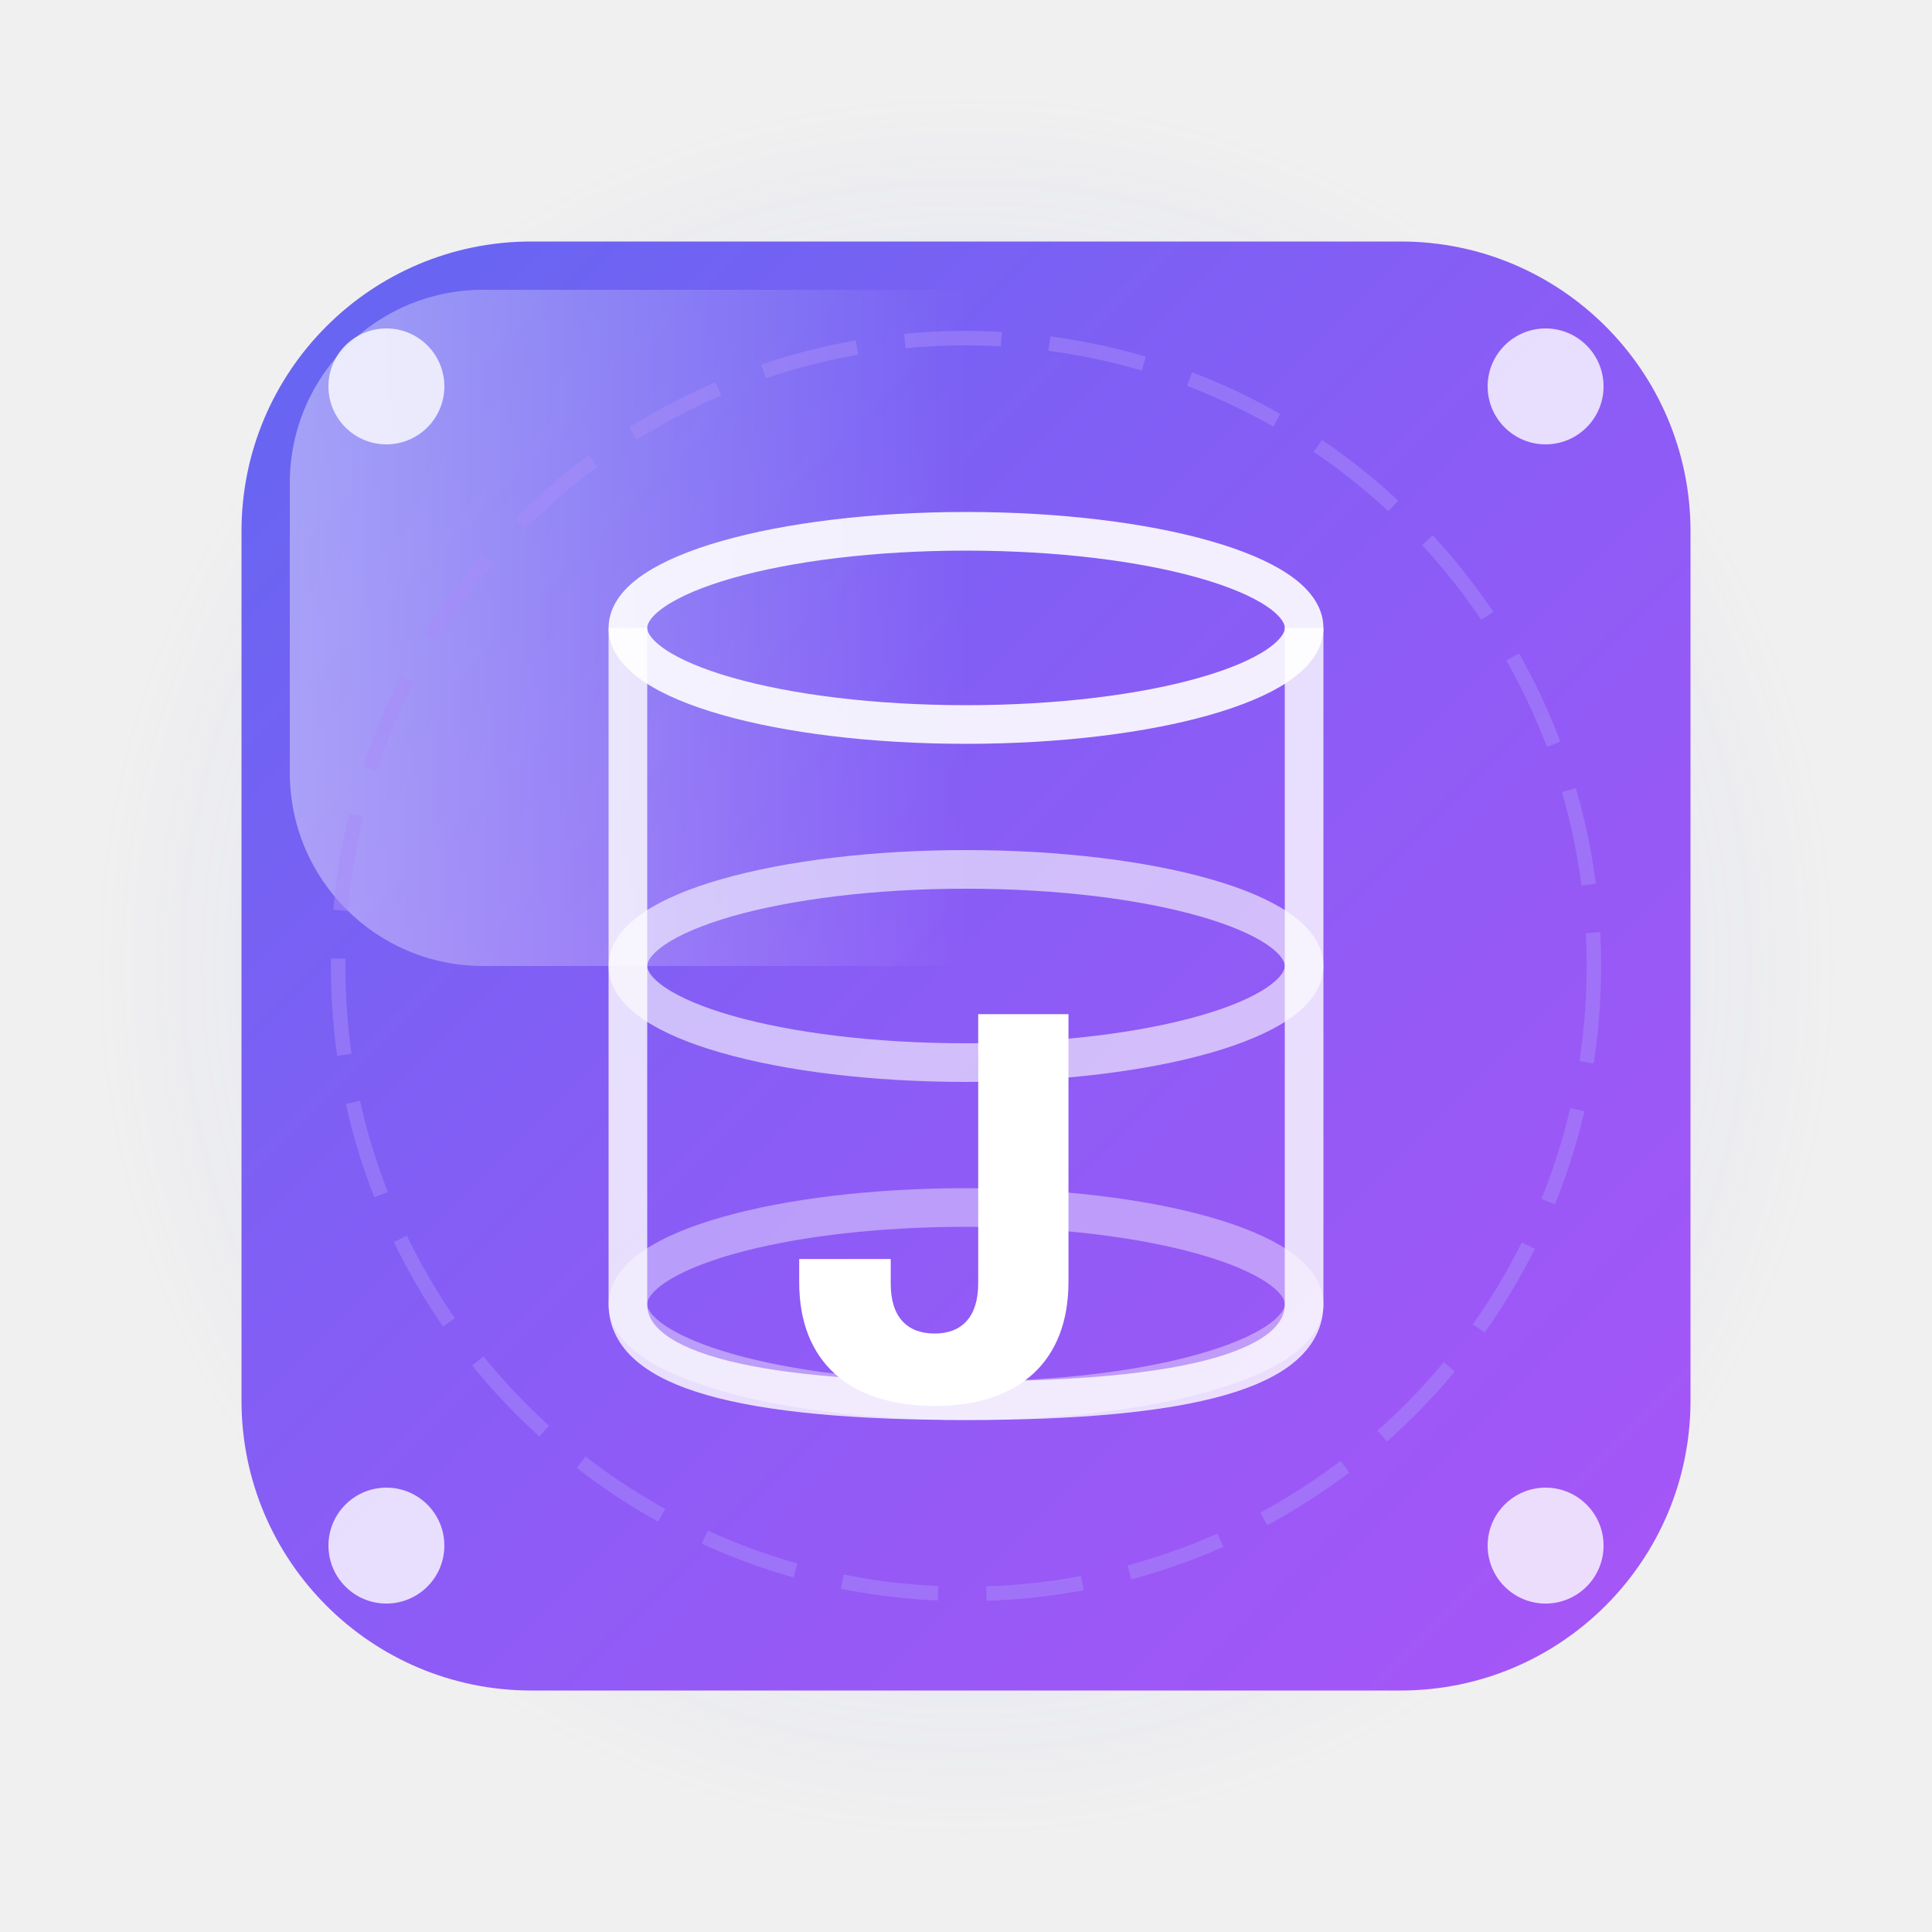
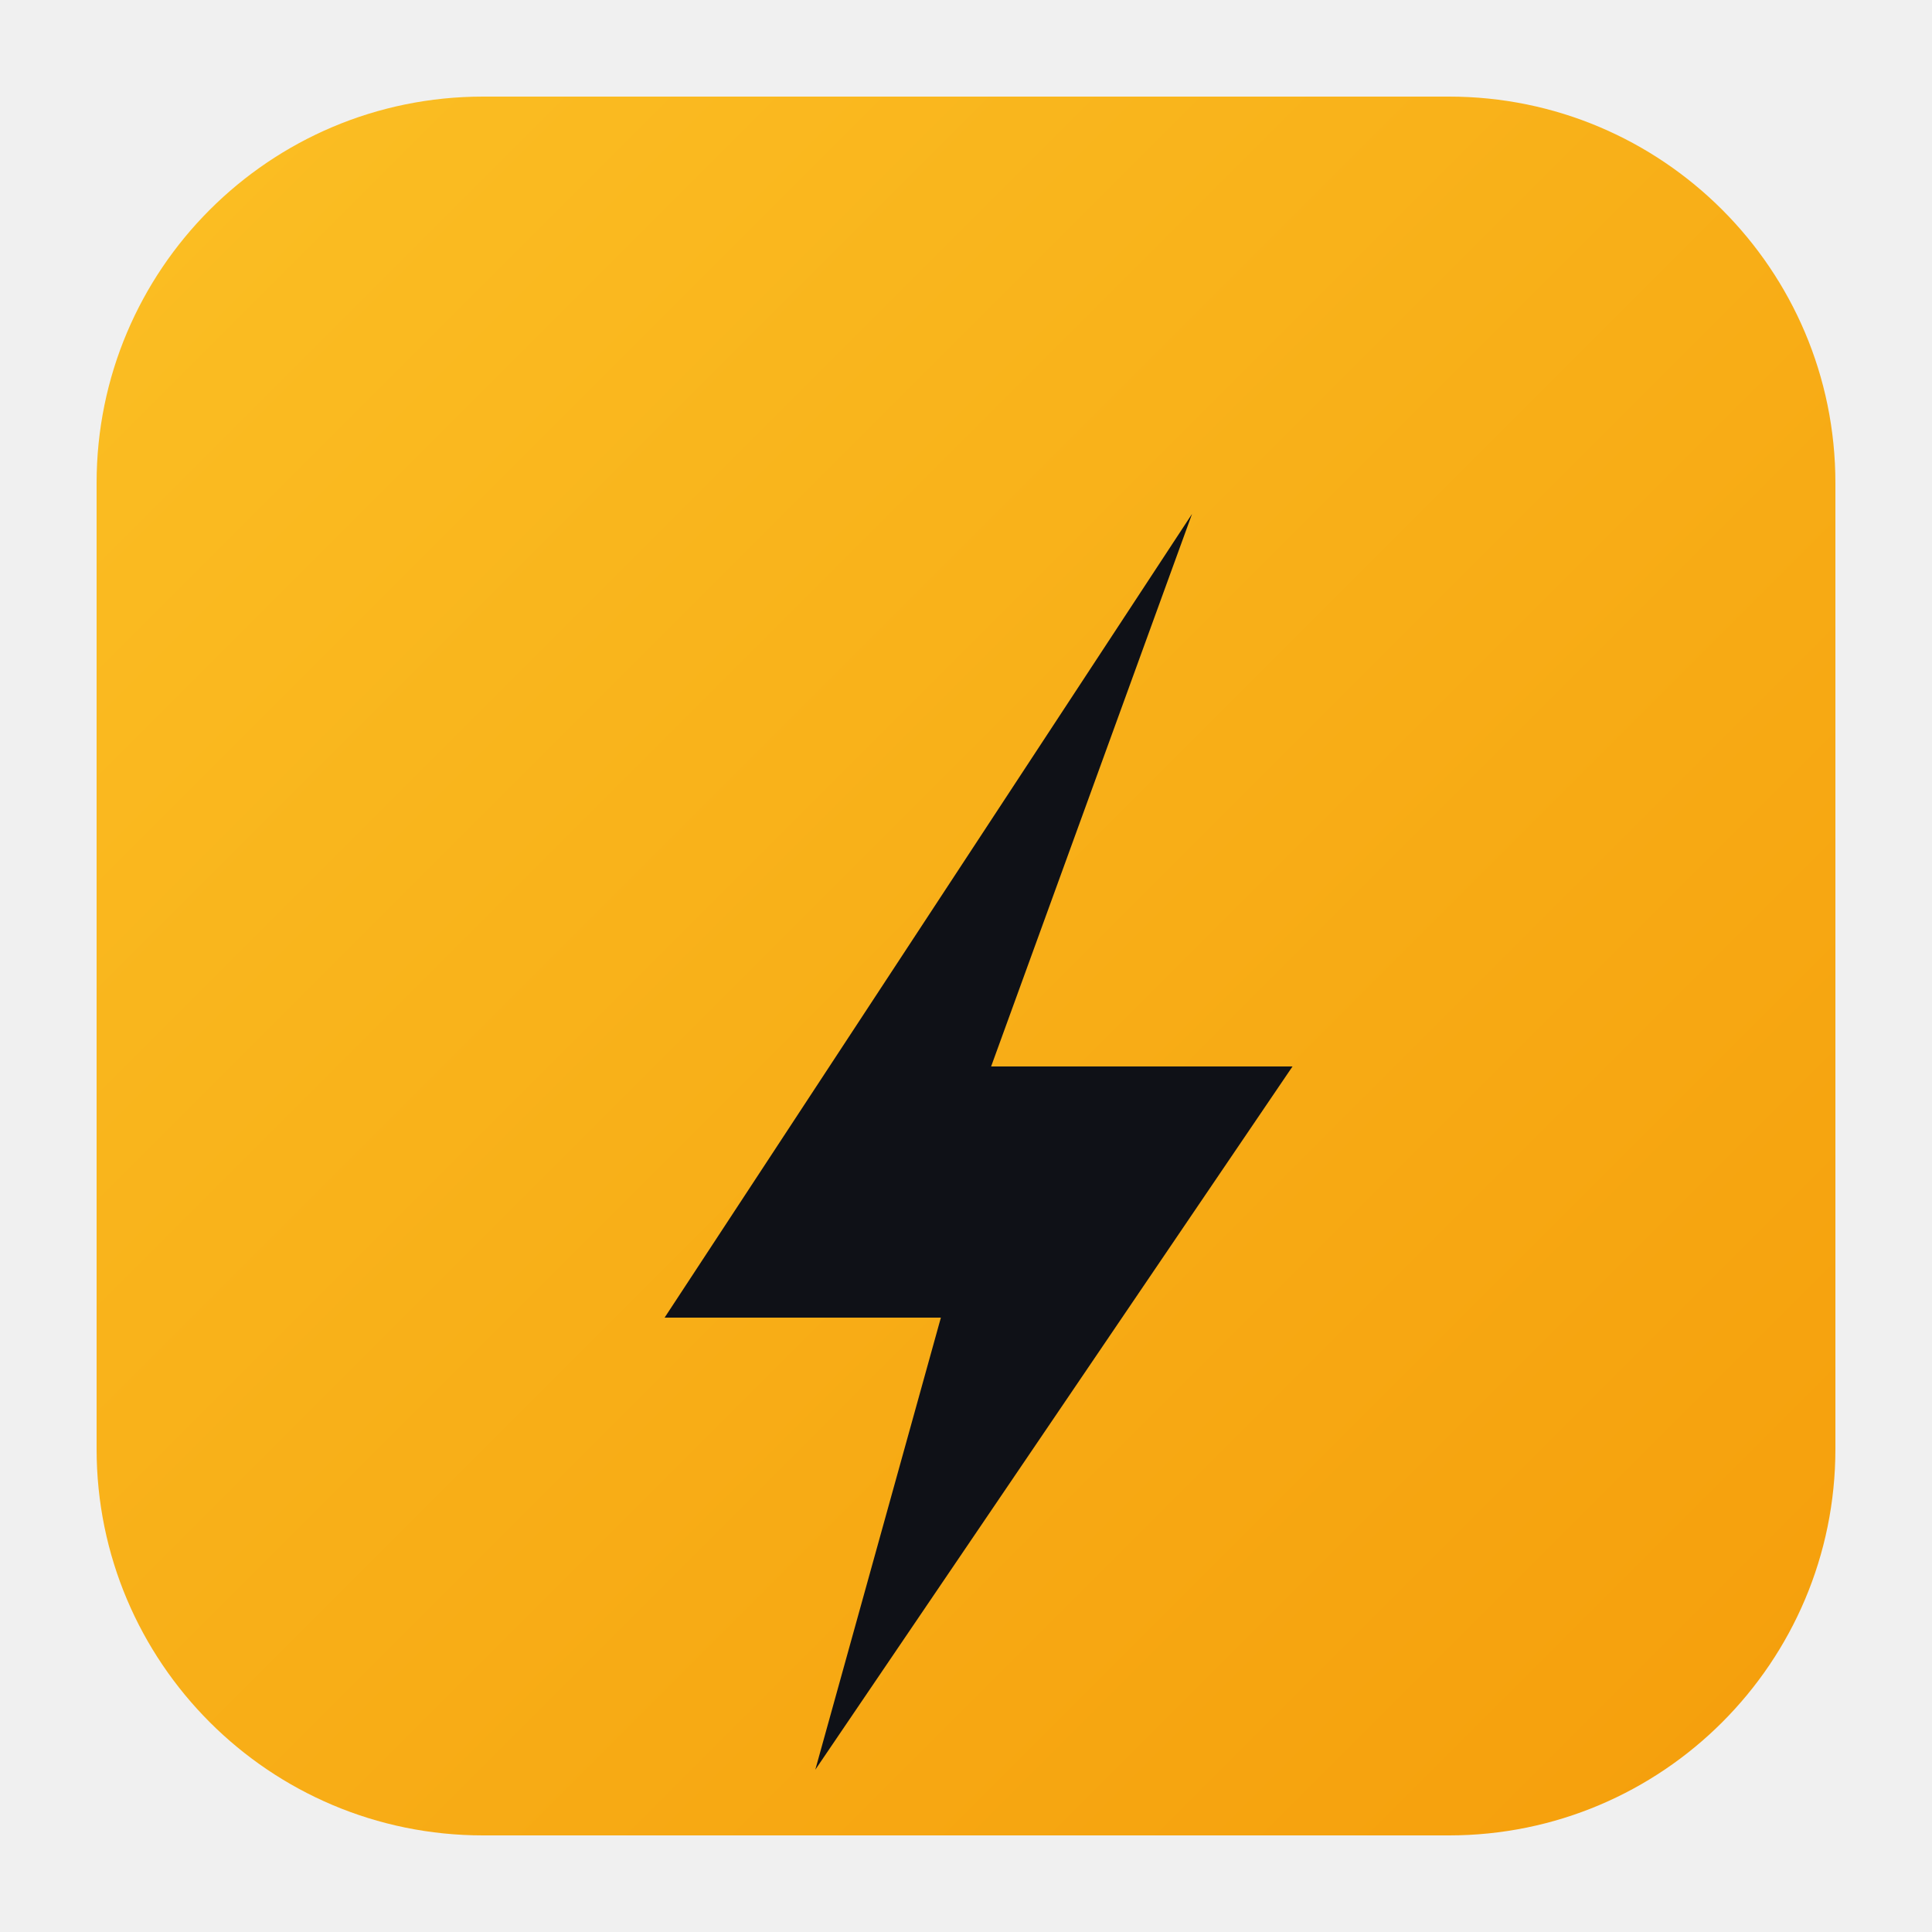
<svg xmlns="http://www.w3.org/2000/svg" viewBox="0 0 400 400">
  <defs>
-     <linearGradient id="mainGrad" x1="0%" y1="0%" x2="100%" y2="100%">
-       <stop offset="0%" stop-color="#6366f1" />
-       <stop offset="50%" stop-color="#8b5cf6" />
-       <stop offset="100%" stop-color="#a855f7" />
-     </linearGradient>
-     <radialGradient id="glowGrad" cx="50%" cy="50%" r="50%">
-       <stop offset="0%" stop-color="#818cf8" stop-opacity="0.3" />
-       <stop offset="100%" stop-color="#818cf8" stop-opacity="0" />
-     </radialGradient>
-     <linearGradient id="shineGrad" x1="0%" y1="0%" x2="100%" y2="0%">
-       <stop offset="0%" stop-color="#ffffff" stop-opacity="0.4" />
-       <stop offset="50%" stop-color="#ffffff" stop-opacity="0" />
-       <stop offset="100%" stop-color="#ffffff" stop-opacity="0" />
+     <linearGradient id="voltAmber" x1="0%" y1="0%" x2="100%" y2="100%">
+       <stop offset="0%" stop-color="#fbbf24" />
+       <stop offset="100%" stop-color="#f59e0b" />
    </linearGradient>
  </defs>
-   <circle cx="200" cy="200" r="180" fill="url(#glowGrad)" />
-   <rect x="50" y="50" width="300" height="300" rx="60" fill="url(#mainGrad)" />
-   <rect x="60" y="60" width="280" height="140" rx="40" fill="url(#shineGrad)" />
-   <g transform="translate(100, 100)">
-     <ellipse cx="100" cy="30" rx="70" ry="20" fill="none" stroke="#ffffff" stroke-width="8" opacity="0.9" />
-     <path d="M30 30 L30 170 Q30 190 100 190 Q170 190 170 170 L170 30" fill="none" stroke="#ffffff" stroke-width="8" opacity="0.8" />
-     <ellipse cx="100" cy="100" rx="70" ry="20" fill="none" stroke="#ffffff" stroke-width="8" opacity="0.6" />
-     <ellipse cx="100" cy="170" rx="70" ry="20" fill="none" stroke="#ffffff" stroke-width="8" opacity="0.4" />
+   <rect x="20" y="20" width="360" height="360" rx="80" fill="url(#voltAmber)" />
+   <g transform="translate(200,200) scale(2.6)">
+     <path d="M18 -36 L-24 28 L-2 28 L-12 64 L26 8 L2 8 Z" fill="#0f1117" />
  </g>
-   <g transform="translate(105, 220)">
-     <text x="90" y="70" font-family="'Inter', 'Segoe UI', Arial, sans-serif" font-size="110" font-weight="800" fill="#ffffff" text-anchor="middle">
-       J
-     </text>
-   </g>
-   <circle cx="200" cy="200" r="130" fill="none" stroke="#a78bfa" stroke-width="3" stroke-dasharray="20 10" opacity="0.5" />
-   <circle cx="80" cy="80" r="12" fill="#ffffff" opacity="0.8" />
-   <circle cx="320" cy="80" r="12" fill="#ffffff" opacity="0.8" />
-   <circle cx="80" cy="320" r="12" fill="#ffffff" opacity="0.8" />
-   <circle cx="320" cy="320" r="12" fill="#ffffff" opacity="0.8" />
</svg>
